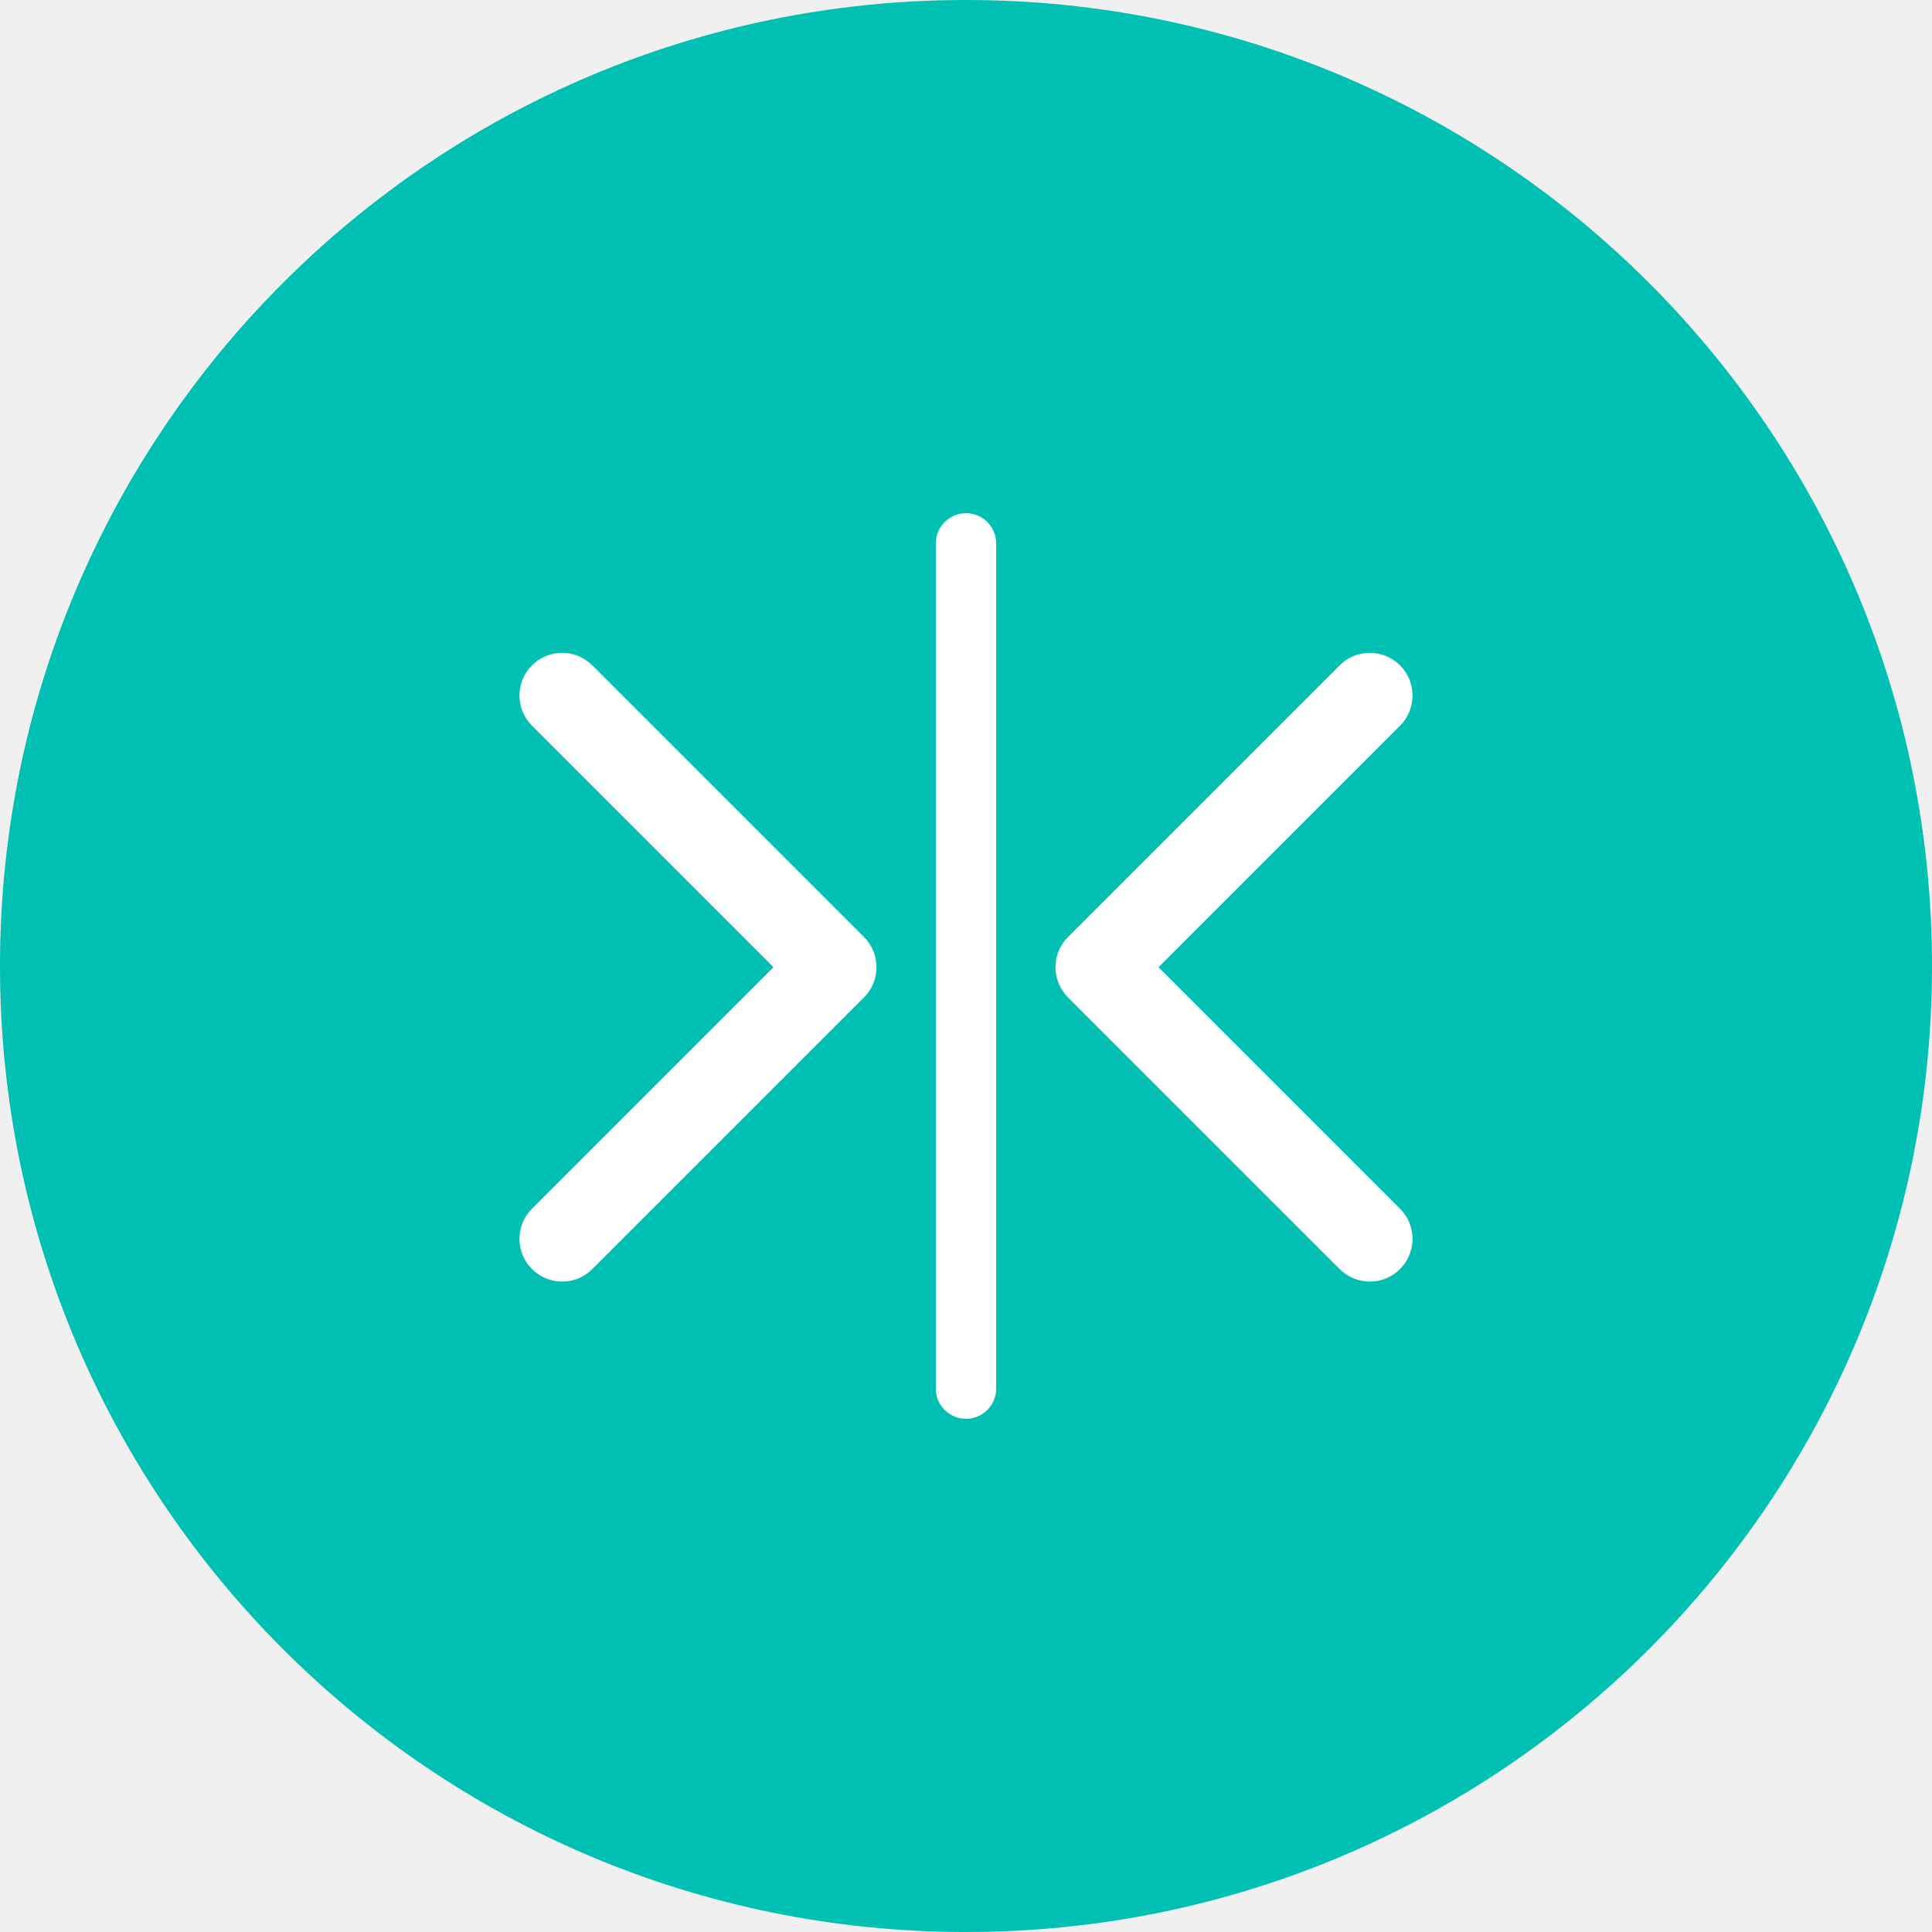
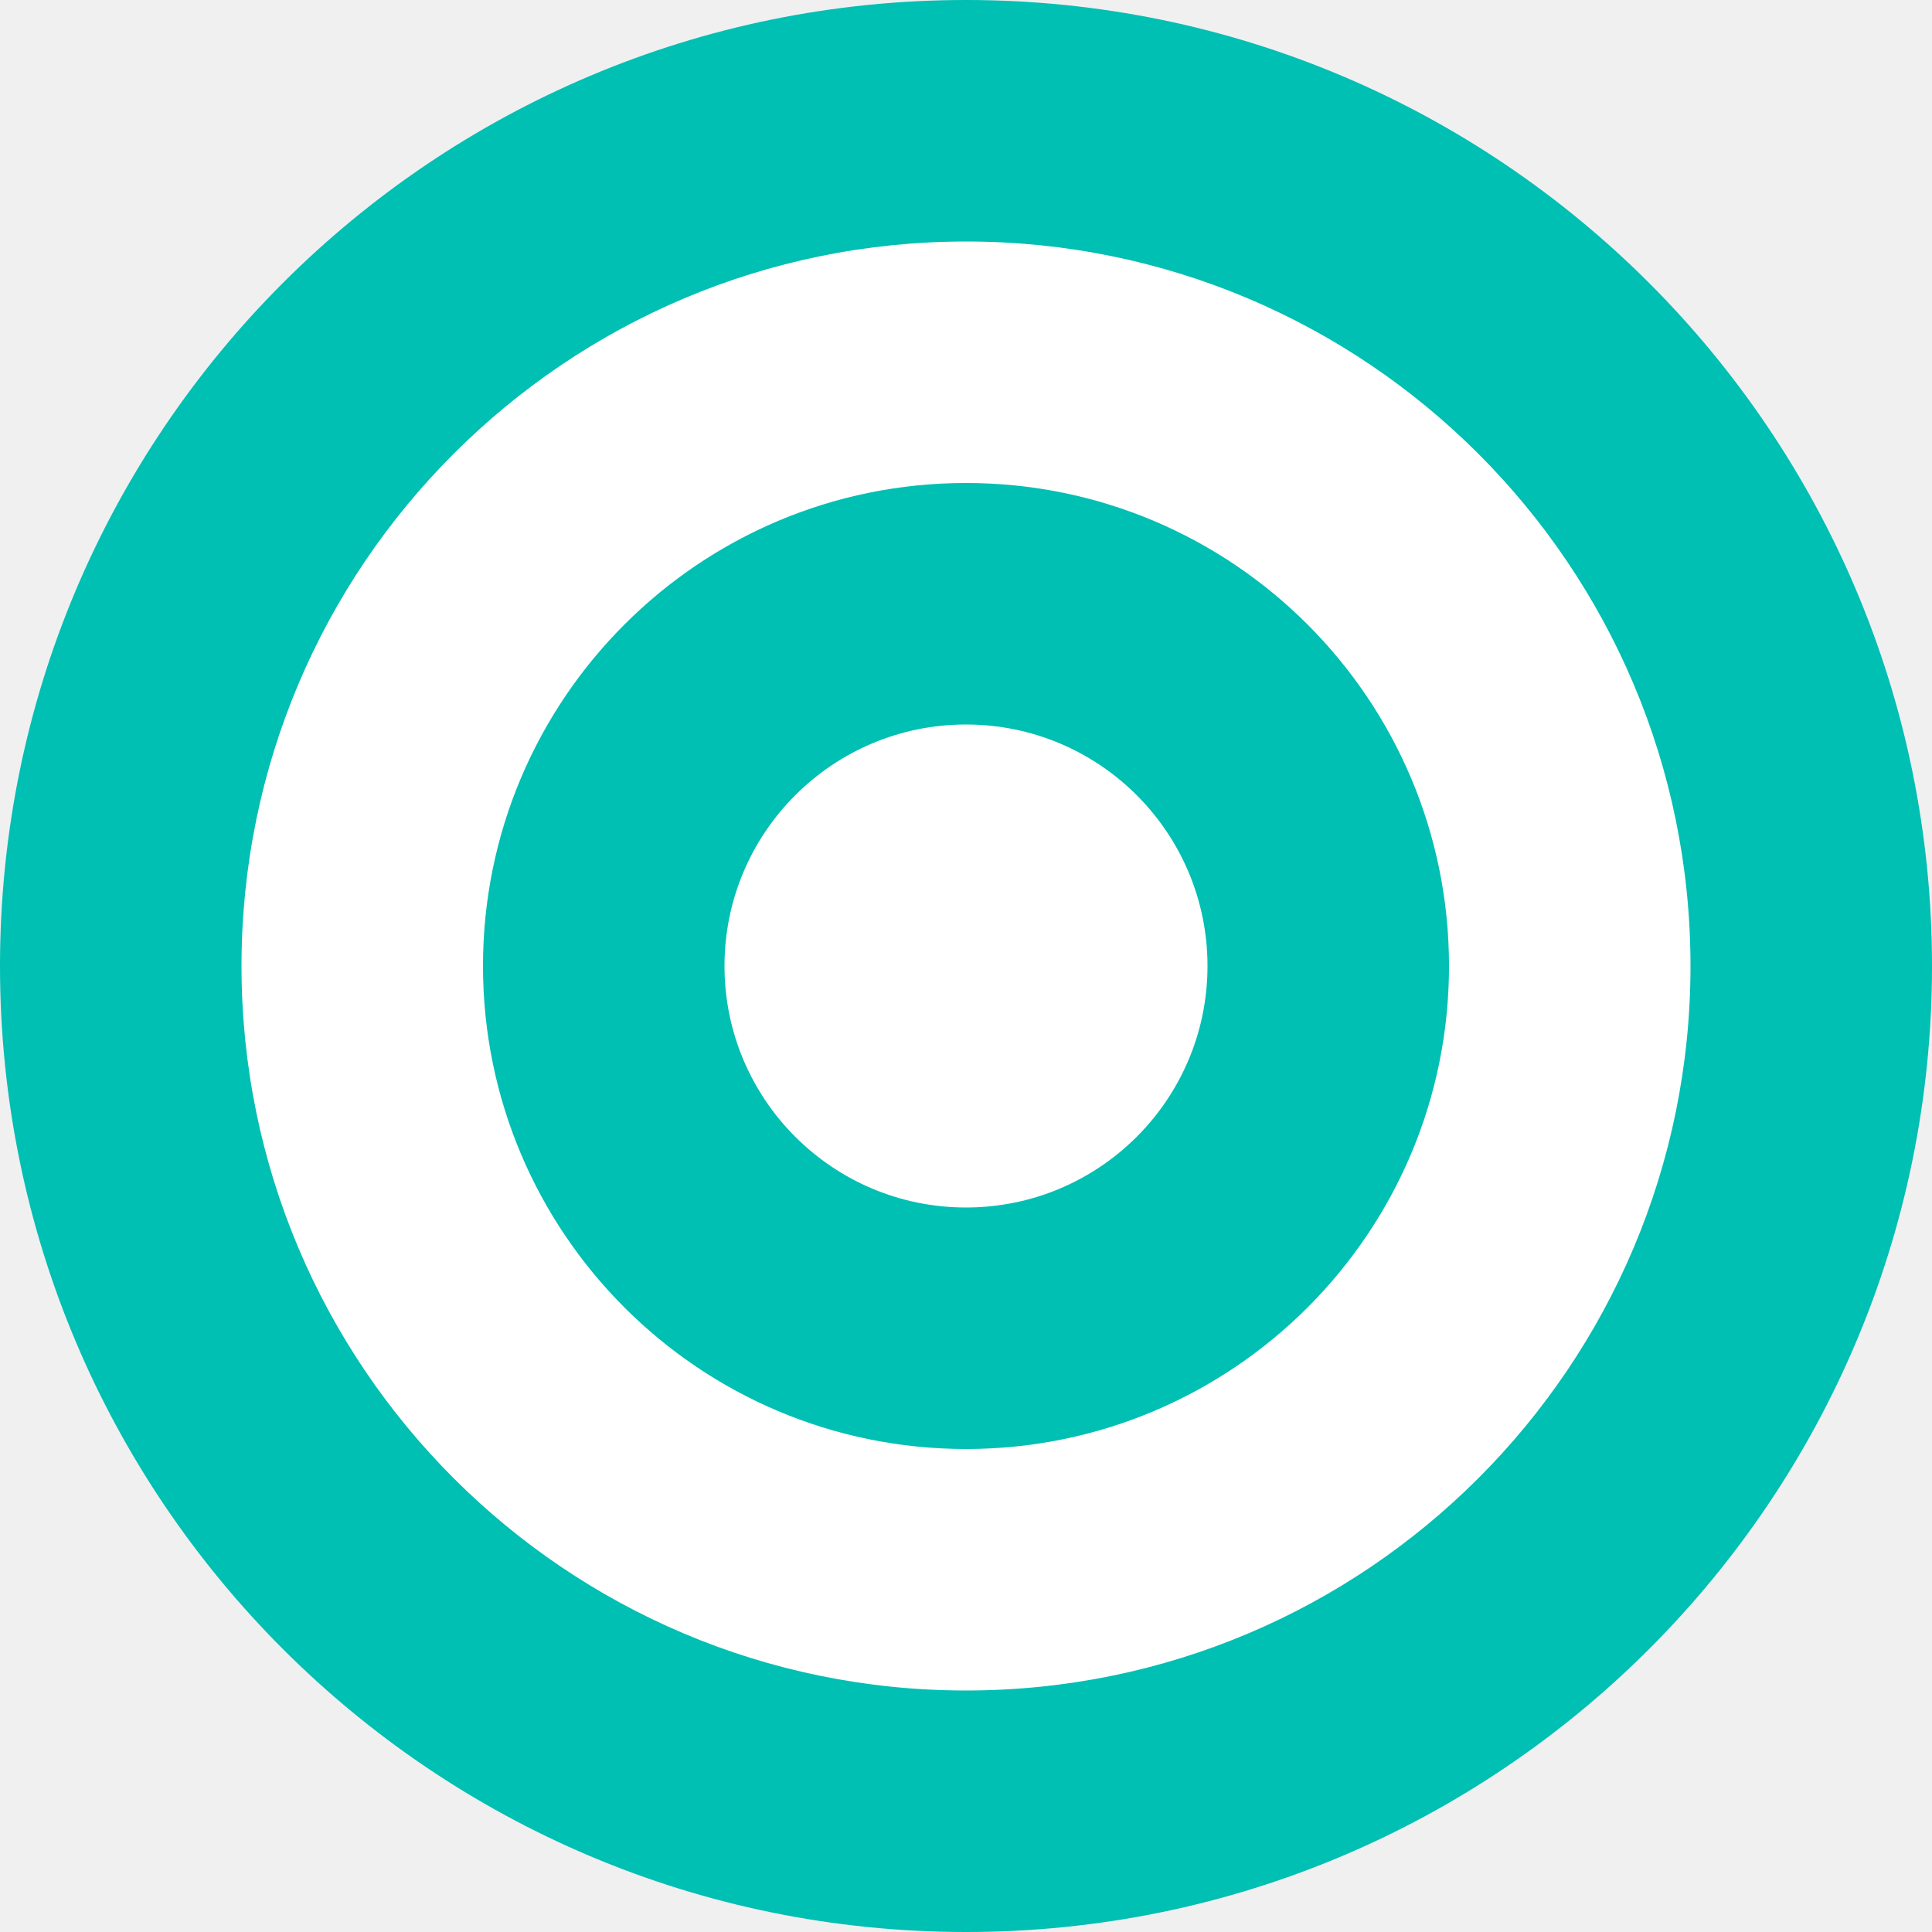
<svg xmlns="http://www.w3.org/2000/svg" width="32px" height="32px" viewBox="0 0 32 32" version="1.1">
  <g stroke="none" stroke-width="1" fill="none" fill-rule="evenodd">
-     <circle fill="#00BFB3" cx="16" cy="16" r="16" />
-     <path d="M23.189 11.02c-.276-.276-.724-.276-1 0l-4.5 4.5c-.276.276-.276.724 0 1l4.5 4.5c.276.276.724.276 1 0 .276-.276.276-.724 0-1l-4-4 4-4c.276-.276.276-.724 0-1z" fill="#FFFFFF" />
-     <path d="M8.811 11.02c.276-.276.724-.276 1 0l4.5 4.5c.276.276.276.724 0 1l-4.5 4.5c-.276.276-.724.276-1 0-.276-.276-.276-.724 0-1l4-4-4-4c-.276-.276-.276-.724 0-1z" fill="#FFFFFF" />
-     <path d="M16 8.5c.276 0 .5.224.5.5v14c0 .276-.224.5-.5.5s-.5-.224-.5-.5V9c0-.276.224-.5.5-.5z" fill="#FFFFFF" />
+     <path d="M16,0 C7.163,0 0,7.163 0,16 C0,24.837 7.163,32 16,32 C24.837,32 32,24.837 32,16 C32,7.163 24.837,0 16,0" fill="#00BFB3" />
+     <path d="M16,4 C9.373,4 4,9.373 4,16 C4,22.627 9.373,28 16,28 C22.627,28 28,22.627 28,16 C28,9.373 22.627,4 16,4" fill="#FFFFFF" />
+     <path d="M16,8 C11.582,8 8,11.582 8,16 C8,20.418 11.582,24 16,24 C20.418,24 24,20.418 24,16 C24,11.582 20.418,8 16,8" fill="#00BFB3" />
+     <path d="M16,12 C13.791,12 12,13.791 12,16 C12,18.209 13.791,20 16,20 C18.209,20 20,18.209 20,16 C20,13.791 18.209,12 16,12" fill="#FFFFFF" />
  </g>
</svg>
